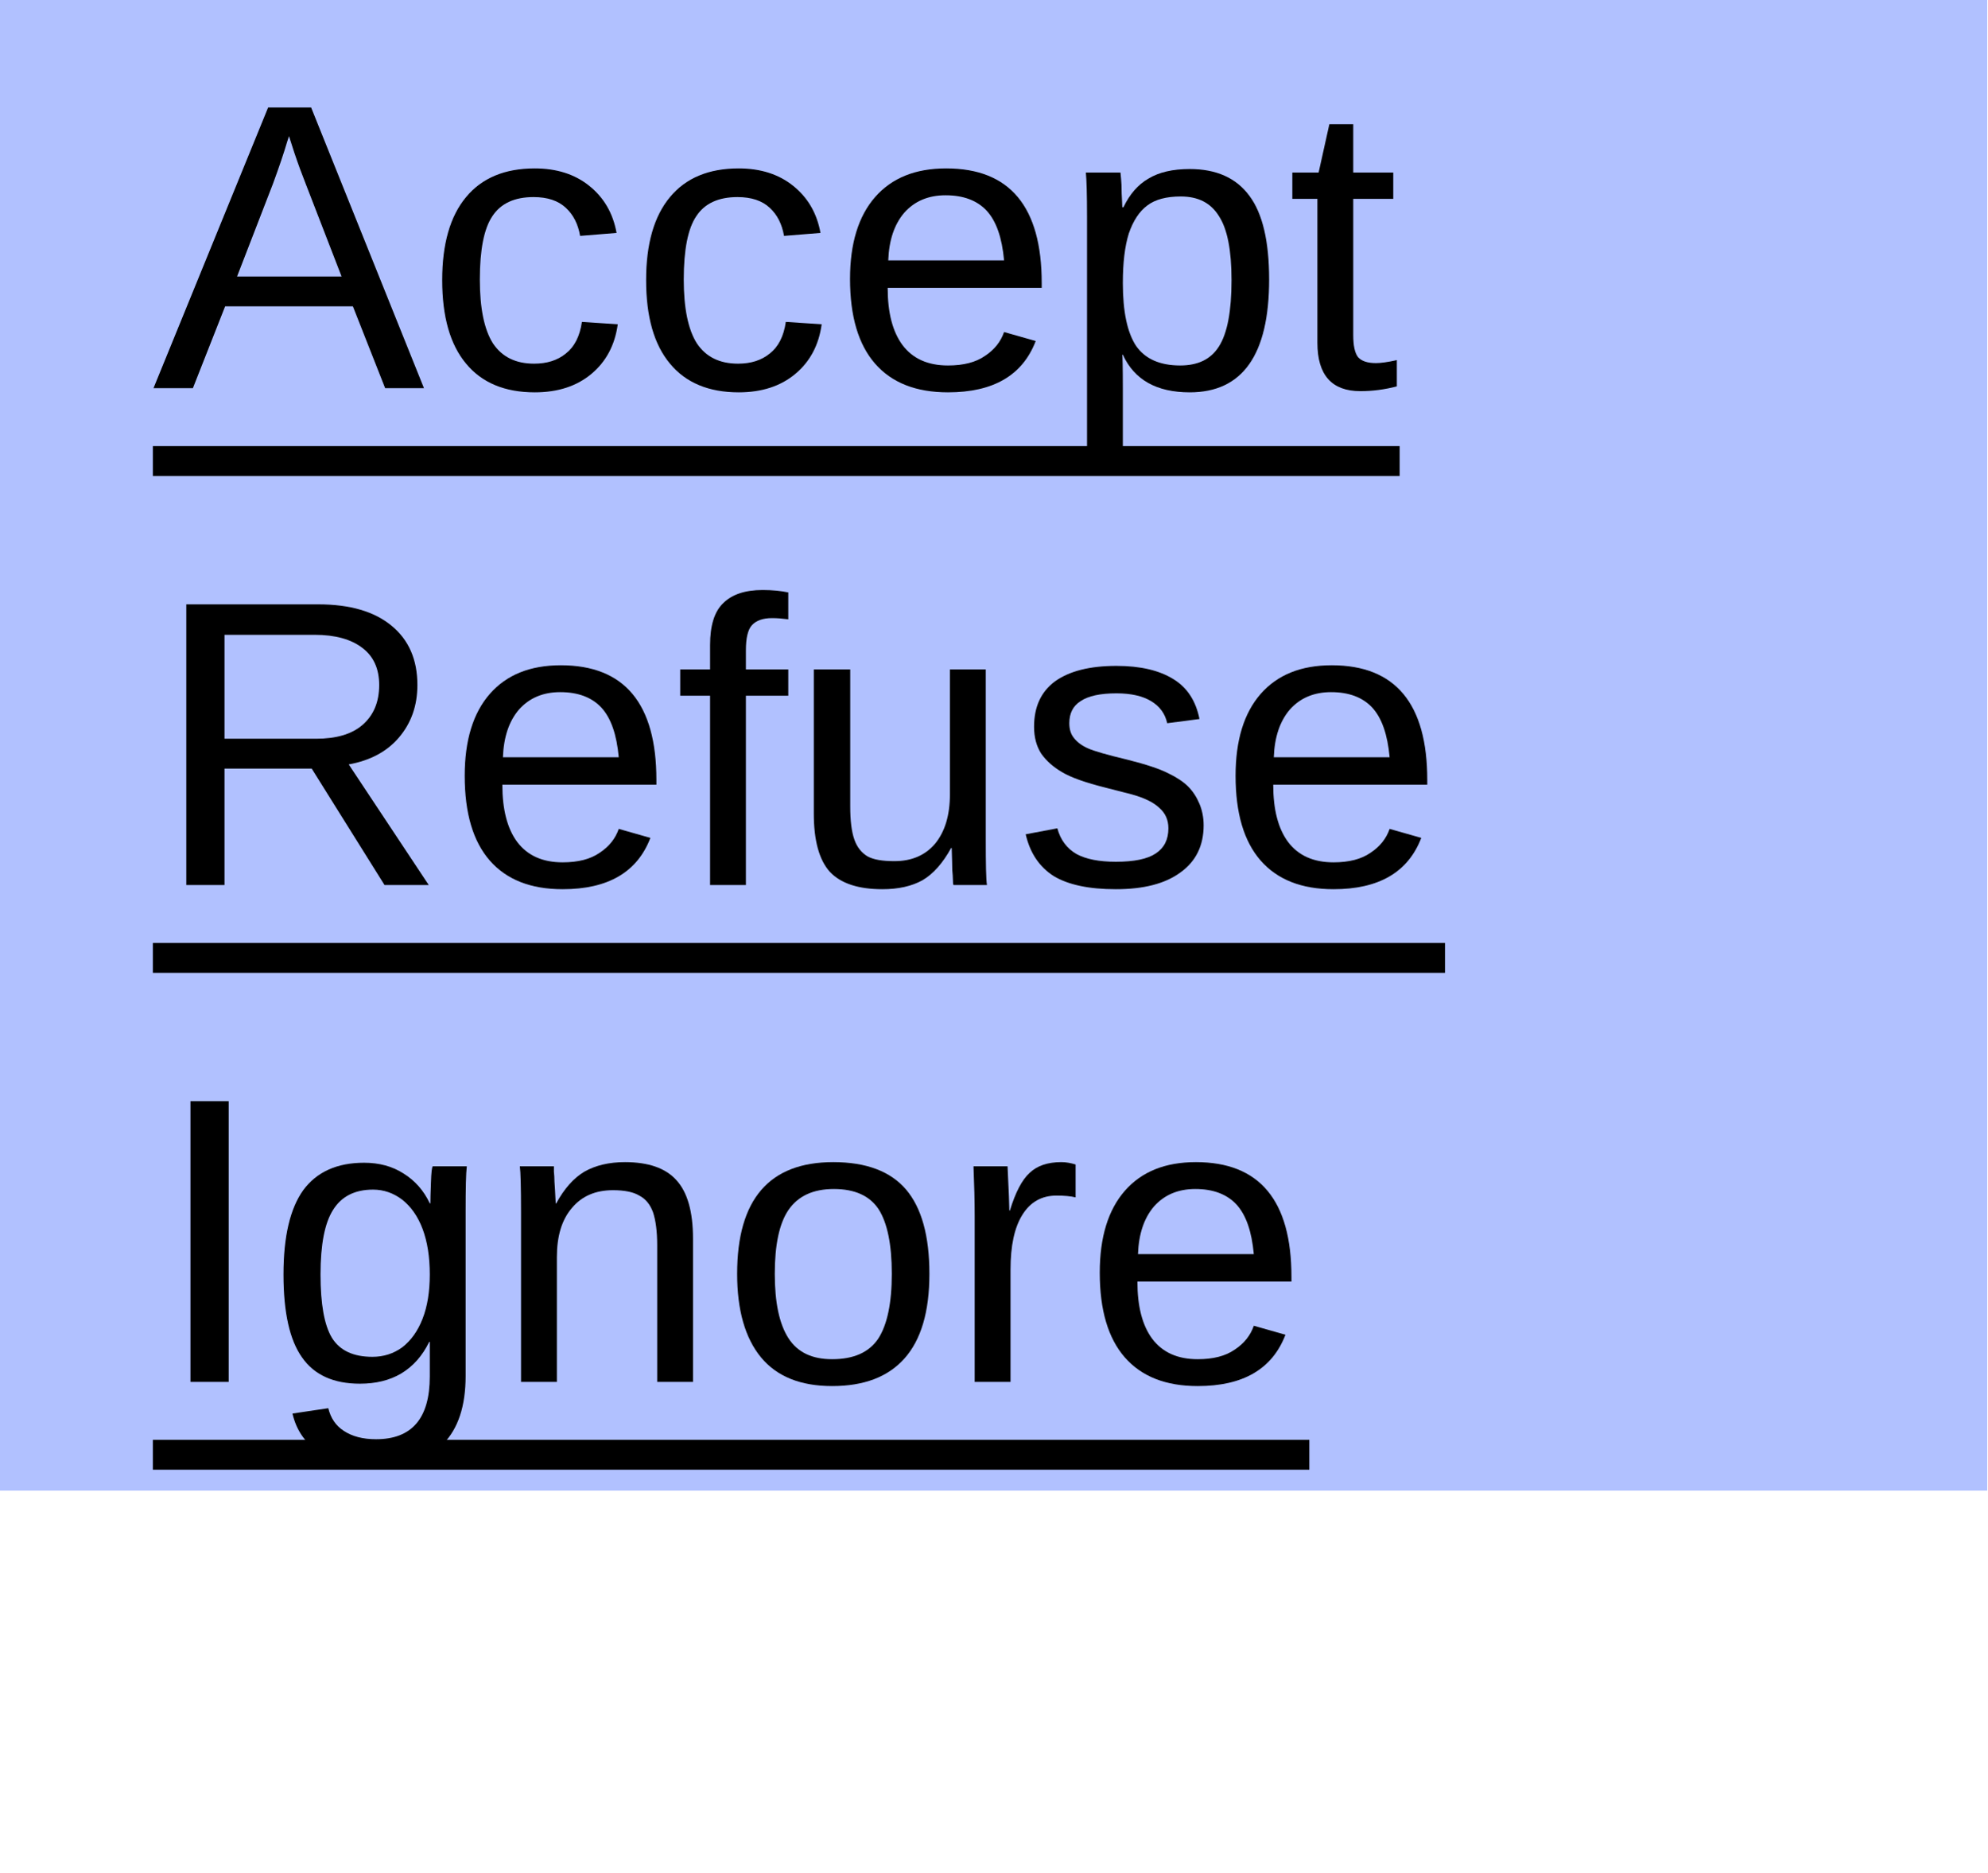
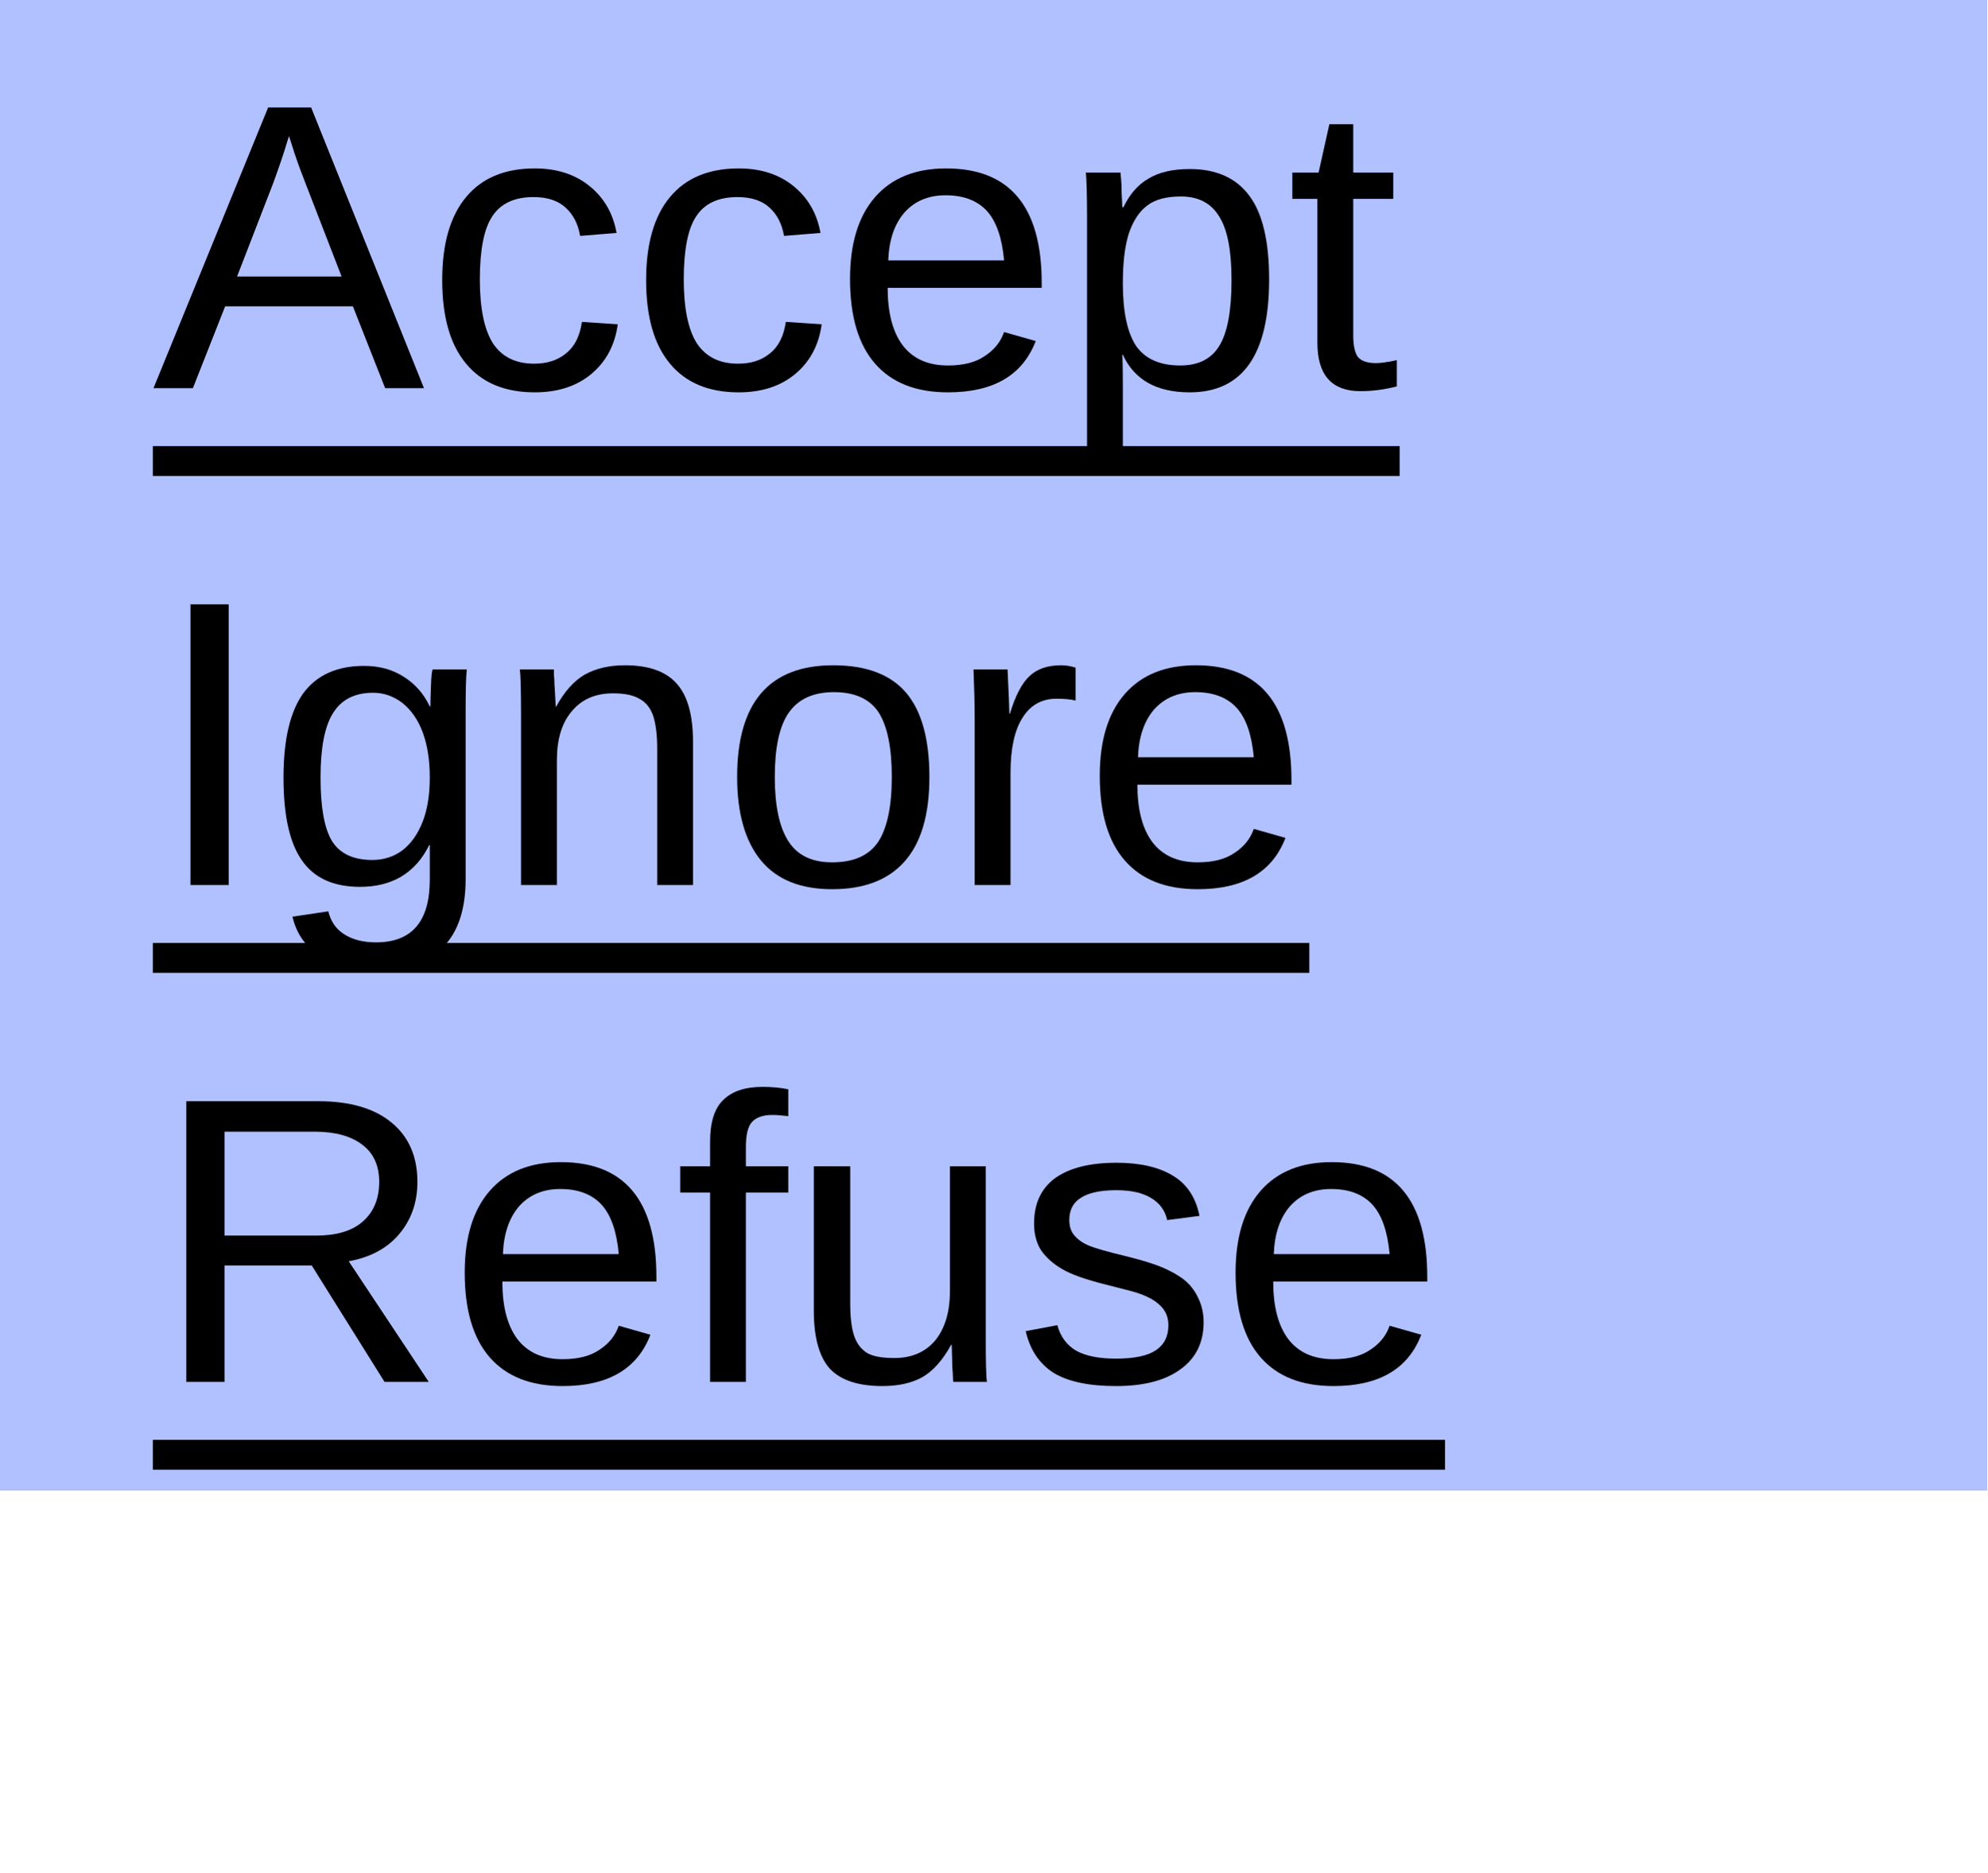
<svg xmlns="http://www.w3.org/2000/svg" xmlns:xlink="http://www.w3.org/1999/xlink" width="52pt" height="49pt" viewBox="0 0 52 49" version="1.1">
  <defs>
    <g>
      <symbol overflow="visible" id="glyph0-0">
        <path style="stroke:none;" d="M 1.062 -7.344 L 6.938 -7.344 L 6.938 0 L 1.062 0 Z M 1.469 -6.953 L 1.469 -0.391 L 6.531 -0.391 L 6.531 -6.953 Z M 1.469 -6.953 " />
      </symbol>
      <symbol overflow="visible" id="glyph0-1">
        <path style="stroke:none;" d="M 6.078 0 L 5.234 -2.141 L 1.891 -2.141 L 1.047 0 L 0.016 0 L 3.016 -7.344 L 4.141 -7.344 L 7.094 0 Z M 3.562 -6.594 L 3.516 -6.453 C 3.43 -6.16 3.305 -5.789 3.141 -5.344 L 2.203 -2.922 L 4.938 -2.922 L 4 -5.344 C 3.906 -5.582 3.805 -5.852 3.703 -6.156 Z M 3.562 -6.594 " />
      </symbol>
      <symbol overflow="visible" id="glyph0-2">
        <path style="stroke:none;" d="M 1.438 -2.844 C 1.438 -2.094 1.551 -1.535 1.781 -1.172 C 2.02 -0.816 2.379 -0.641 2.859 -0.641 C 3.191 -0.641 3.469 -0.727 3.688 -0.906 C 3.914 -1.082 4.055 -1.359 4.109 -1.734 L 5.047 -1.672 C 4.973 -1.129 4.742 -0.695 4.359 -0.375 C 3.973 -0.051 3.477 0.109 2.875 0.109 C 2.094 0.109 1.492 -0.141 1.078 -0.641 C 0.66 -1.141 0.453 -1.867 0.453 -2.828 C 0.453 -3.773 0.66 -4.5 1.078 -5 C 1.492 -5.5 2.094 -5.75 2.875 -5.75 C 3.445 -5.75 3.922 -5.598 4.297 -5.297 C 4.68 -4.992 4.922 -4.582 5.016 -4.062 L 4.062 -3.984 C 4.008 -4.297 3.883 -4.539 3.688 -4.719 C 3.488 -4.906 3.207 -5 2.844 -5 C 2.344 -5 1.984 -4.832 1.766 -4.5 C 1.547 -4.176 1.438 -3.625 1.438 -2.844 Z M 1.438 -2.844 " />
      </symbol>
      <symbol overflow="visible" id="glyph0-3">
        <path style="stroke:none;" d="M 1.438 -2.625 C 1.438 -1.977 1.566 -1.477 1.828 -1.125 C 2.098 -0.77 2.492 -0.594 3.016 -0.594 C 3.422 -0.594 3.742 -0.676 3.984 -0.844 C 4.234 -1.008 4.398 -1.219 4.484 -1.469 L 5.312 -1.234 C 4.969 -0.336 4.203 0.109 3.016 0.109 C 2.18 0.109 1.547 -0.141 1.109 -0.641 C 0.672 -1.141 0.453 -1.879 0.453 -2.859 C 0.453 -3.785 0.672 -4.5 1.109 -5 C 1.547 -5.5 2.164 -5.75 2.969 -5.75 C 4.633 -5.75 5.469 -4.75 5.469 -2.75 L 5.469 -2.625 Z M 4.484 -3.344 C 4.43 -3.938 4.281 -4.367 4.031 -4.641 C 3.781 -4.91 3.422 -5.047 2.953 -5.047 C 2.504 -5.047 2.145 -4.895 1.875 -4.594 C 1.613 -4.289 1.473 -3.875 1.453 -3.344 Z M 4.484 -3.344 " />
      </symbol>
      <symbol overflow="visible" id="glyph0-4">
        <path style="stroke:none;" d="M 5.484 -2.844 C 5.484 -0.875 4.789 0.109 3.406 0.109 C 2.539 0.109 1.957 -0.219 1.656 -0.875 L 1.641 -0.875 C 1.648 -0.844 1.656 -0.547 1.656 0.016 L 1.656 2.219 L 0.719 2.219 L 0.719 -4.484 C 0.719 -5.066 0.707 -5.453 0.688 -5.641 L 1.594 -5.641 C 1.594 -5.629 1.598 -5.578 1.609 -5.484 C 1.617 -5.398 1.625 -5.27 1.625 -5.094 C 1.633 -4.914 1.641 -4.797 1.641 -4.734 L 1.672 -4.734 C 1.836 -5.078 2.055 -5.328 2.328 -5.484 C 2.598 -5.648 2.957 -5.734 3.406 -5.734 C 4.102 -5.734 4.625 -5.5 4.969 -5.031 C 5.312 -4.57 5.484 -3.844 5.484 -2.844 Z M 4.5 -2.828 C 4.5 -3.609 4.391 -4.164 4.172 -4.5 C 3.961 -4.844 3.629 -5.016 3.172 -5.016 C 2.797 -5.016 2.504 -4.938 2.297 -4.781 C 2.086 -4.625 1.926 -4.379 1.812 -4.047 C 1.707 -3.711 1.656 -3.281 1.656 -2.75 C 1.656 -2.008 1.77 -1.461 2 -1.109 C 2.238 -0.766 2.625 -0.594 3.156 -0.594 C 3.625 -0.594 3.961 -0.758 4.172 -1.094 C 4.391 -1.438 4.5 -2.016 4.5 -2.828 Z M 4.5 -2.828 " />
      </symbol>
      <symbol overflow="visible" id="glyph0-5">
        <path style="stroke:none;" d="M 2.891 -0.047 C 2.578 0.035 2.258 0.078 1.938 0.078 C 1.188 0.078 0.812 -0.344 0.812 -1.188 L 0.812 -4.953 L 0.156 -4.953 L 0.156 -5.641 L 0.844 -5.641 L 1.125 -6.906 L 1.75 -6.906 L 1.75 -5.641 L 2.797 -5.641 L 2.797 -4.953 L 1.75 -4.953 L 1.75 -1.391 C 1.75 -1.117 1.789 -0.926 1.875 -0.812 C 1.969 -0.707 2.125 -0.656 2.344 -0.656 C 2.469 -0.656 2.648 -0.68 2.891 -0.734 Z M 2.891 -0.047 " />
      </symbol>
      <symbol overflow="visible" id="glyph0-6">
+         <path style="stroke:none;" d="M 0.984 0 L 0.984 -7.344 L 1.984 -7.344 L 1.984 0 Z M 0.984 0 " />
+       </symbol>
+       <symbol overflow="visible" id="glyph0-7">
+         <path style="stroke:none;" d="M 2.859 2.219 C 2.242 2.219 1.754 2.094 1.391 1.844 C 1.023 1.602 0.789 1.266 0.688 0.828 L 1.625 0.688 C 1.688 0.945 1.82 1.145 2.031 1.281 C 2.25 1.426 2.531 1.5 2.875 1.5 C 3.812 1.5 4.281 0.953 4.281 -0.141 L 4.281 -1.047 L 4.266 -1.047 C 4.086 -0.68 3.844 -0.406 3.531 -0.219 C 3.227 -0.039 2.867 0.047 2.453 0.047 C 1.766 0.047 1.258 -0.18 0.938 -0.641 C 0.613 -1.098 0.453 -1.82 0.453 -2.812 C 0.453 -3.801 0.625 -4.535 0.969 -5.016 C 1.32 -5.492 1.852 -5.734 2.562 -5.734 C 2.957 -5.734 3.301 -5.641 3.594 -5.453 C 3.895 -5.266 4.125 -5.004 4.281 -4.672 L 4.297 -4.672 C 4.297 -4.773 4.301 -4.957 4.312 -5.219 C 4.32 -5.477 4.336 -5.617 4.359 -5.641 L 5.25 -5.641 C 5.227 -5.453 5.219 -5.062 5.219 -4.469 L 5.219 -0.156 C 5.219 1.426 4.43 2.219 2.859 2.219 Z M 4.281 -2.812 C 4.281 -3.27 4.219 -3.664 4.094 -4 C 3.969 -4.332 3.789 -4.586 3.562 -4.766 C 3.332 -4.941 3.078 -5.031 2.797 -5.031 C 2.316 -5.031 1.969 -4.852 1.75 -4.5 C 1.531 -4.156 1.422 -3.594 1.422 -2.812 C 1.422 -2.039 1.52 -1.488 1.719 -1.156 C 1.926 -0.82 2.281 -0.656 2.781 -0.656 C 3.07 -0.656 3.332 -0.738 3.562 -0.906 C 3.789 -1.082 3.969 -1.332 4.094 -1.656 C 4.219 -1.977 4.281 -2.363 4.281 -2.812 Z M 4.281 -2.812 " />
+       </symbol>
+       <symbol overflow="visible" id="glyph0-8">
+         <path style="stroke:none;" d="M 4.297 0 L 4.297 -3.578 C 4.297 -3.941 4.258 -4.227 4.188 -4.438 C 4.113 -4.645 3.992 -4.789 3.828 -4.875 C 3.672 -4.969 3.441 -5.016 3.141 -5.016 C 2.68 -5.016 2.32 -4.859 2.062 -4.547 C 1.801 -4.242 1.672 -3.816 1.672 -3.266 L 1.672 0 L 0.734 0 L 0.734 -4.438 C 0.734 -5.094 0.723 -5.492 0.703 -5.641 L 1.594 -5.641 C 1.594 -5.617 1.594 -5.57 1.594 -5.5 C 1.602 -5.426 1.609 -5.336 1.609 -5.234 C 1.617 -5.129 1.629 -4.941 1.641 -4.672 L 1.656 -4.672 C 1.863 -5.055 2.109 -5.332 2.391 -5.5 C 2.68 -5.664 3.035 -5.75 3.453 -5.75 C 4.066 -5.75 4.516 -5.594 4.797 -5.281 C 5.086 -4.969 5.234 -4.457 5.234 -3.75 L 5.234 0 Z M 4.297 0 " />
+       </symbol>
+       <symbol overflow="visible" id="glyph0-9">
+         <path style="stroke:none;" d="M 5.484 -2.828 C 5.484 -1.836 5.266 -1.098 4.828 -0.609 C 4.398 -0.129 3.77 0.109 2.938 0.109 C 2.113 0.109 1.492 -0.141 1.078 -0.641 C 0.66 -1.148 0.453 -1.879 0.453 -2.828 C 0.453 -4.773 1.289 -5.75 2.969 -5.75 C 3.832 -5.75 4.469 -5.508 4.875 -5.031 C 5.281 -4.551 5.484 -3.816 5.484 -2.828 Z M 4.5 -2.828 C 4.5 -3.598 4.383 -4.16 4.156 -4.516 C 3.926 -4.867 3.535 -5.047 2.984 -5.047 C 2.441 -5.047 2.047 -4.863 1.797 -4.5 C 1.555 -4.145 1.438 -3.586 1.438 -2.828 C 1.438 -2.078 1.555 -1.516 1.797 -1.141 C 2.035 -0.773 2.414 -0.594 2.938 -0.594 C 3.5 -0.594 3.898 -0.77 4.141 -1.125 C 4.379 -1.488 4.5 -2.055 4.5 -2.828 Z M 4.5 -2.828 " />
+       </symbol>
+       <symbol overflow="visible" id="glyph0-10">
+         <path style="stroke:none;" d="M 0.734 0 L 0.734 -4.328 C 0.734 -4.723 0.723 -5.16 0.703 -5.641 L 1.594 -5.641 C 1.625 -4.992 1.641 -4.609 1.641 -4.484 L 1.656 -4.484 C 1.801 -4.961 1.973 -5.289 2.172 -5.469 C 2.367 -5.656 2.645 -5.75 3 -5.75 C 3.125 -5.75 3.25 -5.727 3.375 -5.688 L 3.375 -4.828 C 3.25 -4.859 3.082 -4.875 2.875 -4.875 C 2.488 -4.875 2.191 -4.707 1.984 -4.375 C 1.773 -4.039 1.672 -3.562 1.672 -2.938 L 1.672 0 Z M 0.734 0 " />
+       </symbol>
+       <symbol overflow="visible" id="glyph0-11">
        <path style="stroke:none;" d="M 6.062 0 L 4.156 -3.047 L 1.875 -3.047 L 1.875 0 L 0.875 0 L 0.875 -7.344 L 4.328 -7.344 C 5.16 -7.344 5.801 -7.156 6.25 -6.781 C 6.695 -6.414 6.922 -5.898 6.922 -5.234 C 6.922 -4.691 6.758 -4.234 6.438 -3.859 C 6.125 -3.492 5.688 -3.258 5.125 -3.156 L 7.219 0 Z M 5.922 -5.234 C 5.922 -5.66 5.773 -5.984 5.484 -6.203 C 5.191 -6.43 4.773 -6.547 4.234 -6.547 L 1.875 -6.547 L 1.875 -3.828 L 4.266 -3.828 C 4.797 -3.828 5.203 -3.945 5.484 -4.188 C 5.773 -4.438 5.922 -4.785 5.922 -5.234 Z M 5.922 -5.234 " />
      </symbol>
-       <symbol overflow="visible" id="glyph0-7">
+       <symbol overflow="visible" id="glyph0-12">
        <path style="stroke:none;" d="M 1.875 -4.953 L 1.875 0 L 0.938 0 L 0.938 -4.953 L 0.156 -4.953 L 0.156 -5.641 L 0.938 -5.641 L 0.938 -6.281 C 0.938 -6.789 1.051 -7.156 1.281 -7.375 C 1.508 -7.602 1.852 -7.719 2.312 -7.719 C 2.57 -7.719 2.797 -7.695 2.984 -7.656 L 2.984 -6.953 C 2.828 -6.973 2.688 -6.984 2.562 -6.984 C 2.32 -6.984 2.145 -6.922 2.031 -6.797 C 1.926 -6.68 1.875 -6.461 1.875 -6.141 L 1.875 -5.641 L 2.984 -5.641 L 2.984 -4.953 Z M 1.875 -4.953 " />
      </symbol>
-       <symbol overflow="visible" id="glyph0-8">
+       <symbol overflow="visible" id="glyph0-13">
        <path style="stroke:none;" d="M 1.641 -5.641 L 1.641 -2.062 C 1.641 -1.688 1.676 -1.395 1.75 -1.188 C 1.82 -0.988 1.938 -0.844 2.094 -0.75 C 2.25 -0.664 2.484 -0.625 2.797 -0.625 C 3.242 -0.625 3.598 -0.773 3.859 -1.078 C 4.117 -1.391 4.25 -1.82 4.25 -2.375 L 4.25 -5.641 L 5.188 -5.641 L 5.188 -1.203 C 5.188 -0.547 5.195 -0.145 5.219 0 L 4.344 0 C 4.332 -0.02 4.328 -0.066 4.328 -0.141 C 4.328 -0.211 4.32 -0.297 4.312 -0.391 C 4.312 -0.492 4.305 -0.688 4.297 -0.969 L 4.281 -0.969 C 4.062 -0.57 3.812 -0.289 3.531 -0.125 C 3.25 0.031 2.898 0.109 2.484 0.109 C 1.859 0.109 1.398 -0.039 1.109 -0.344 C 0.828 -0.656 0.688 -1.164 0.688 -1.875 L 0.688 -5.641 Z M 1.641 -5.641 " />
      </symbol>
-       <symbol overflow="visible" id="glyph0-9">
+       <symbol overflow="visible" id="glyph0-14">
        <path style="stroke:none;" d="M 4.953 -1.562 C 4.953 -1.031 4.75 -0.617 4.344 -0.328 C 3.945 -0.035 3.383 0.109 2.656 0.109 C 1.957 0.109 1.414 -0.004 1.031 -0.234 C 0.656 -0.473 0.41 -0.836 0.297 -1.328 L 1.125 -1.484 C 1.207 -1.18 1.375 -0.957 1.625 -0.812 C 1.875 -0.676 2.219 -0.609 2.656 -0.609 C 3.133 -0.609 3.484 -0.68 3.703 -0.828 C 3.922 -0.973 4.031 -1.191 4.031 -1.484 C 4.031 -1.703 3.953 -1.879 3.797 -2.016 C 3.648 -2.16 3.406 -2.281 3.062 -2.375 L 2.391 -2.547 C 1.859 -2.68 1.477 -2.816 1.25 -2.953 C 1.02 -3.086 0.836 -3.25 0.703 -3.438 C 0.578 -3.633 0.516 -3.867 0.516 -4.141 C 0.516 -4.66 0.695 -5.055 1.062 -5.328 C 1.438 -5.598 1.973 -5.734 2.672 -5.734 C 3.297 -5.734 3.789 -5.617 4.156 -5.391 C 4.52 -5.172 4.75 -4.82 4.844 -4.344 L 4 -4.234 C 3.945 -4.484 3.805 -4.676 3.578 -4.812 C 3.359 -4.945 3.055 -5.016 2.672 -5.016 C 2.242 -5.016 1.93 -4.945 1.734 -4.812 C 1.535 -4.688 1.438 -4.492 1.438 -4.234 C 1.438 -4.078 1.477 -3.945 1.562 -3.844 C 1.645 -3.738 1.766 -3.648 1.922 -3.578 C 2.086 -3.504 2.43 -3.406 2.953 -3.281 C 3.453 -3.156 3.812 -3.035 4.031 -2.922 C 4.25 -2.816 4.422 -2.703 4.547 -2.578 C 4.672 -2.453 4.77 -2.301 4.844 -2.125 C 4.914 -1.957 4.953 -1.77 4.953 -1.562 Z M 4.953 -1.562 " />
-       </symbol>
-       <symbol overflow="visible" id="glyph0-10">
-         <path style="stroke:none;" d="M 0.984 0 L 0.984 -7.344 L 1.984 -7.344 L 1.984 0 Z M 0.984 0 " />
-       </symbol>
-       <symbol overflow="visible" id="glyph0-11">
-         <path style="stroke:none;" d="M 2.859 2.219 C 2.242 2.219 1.754 2.094 1.391 1.844 C 1.023 1.602 0.789 1.266 0.688 0.828 L 1.625 0.688 C 1.688 0.945 1.82 1.145 2.031 1.281 C 2.25 1.426 2.531 1.5 2.875 1.5 C 3.812 1.5 4.281 0.953 4.281 -0.141 L 4.281 -1.047 L 4.266 -1.047 C 4.086 -0.68 3.844 -0.406 3.531 -0.219 C 3.227 -0.039 2.867 0.047 2.453 0.047 C 1.766 0.047 1.258 -0.18 0.938 -0.641 C 0.613 -1.098 0.453 -1.82 0.453 -2.812 C 0.453 -3.801 0.625 -4.535 0.969 -5.016 C 1.32 -5.492 1.852 -5.734 2.562 -5.734 C 2.957 -5.734 3.301 -5.641 3.594 -5.453 C 3.895 -5.266 4.125 -5.004 4.281 -4.672 L 4.297 -4.672 C 4.297 -4.773 4.301 -4.957 4.312 -5.219 C 4.32 -5.477 4.336 -5.617 4.359 -5.641 L 5.25 -5.641 C 5.227 -5.453 5.219 -5.062 5.219 -4.469 L 5.219 -0.156 C 5.219 1.426 4.43 2.219 2.859 2.219 Z M 4.281 -2.812 C 4.281 -3.27 4.219 -3.664 4.094 -4 C 3.969 -4.332 3.789 -4.586 3.562 -4.766 C 3.332 -4.941 3.078 -5.031 2.797 -5.031 C 2.316 -5.031 1.969 -4.852 1.75 -4.5 C 1.531 -4.156 1.422 -3.594 1.422 -2.812 C 1.422 -2.039 1.52 -1.488 1.719 -1.156 C 1.926 -0.82 2.281 -0.656 2.781 -0.656 C 3.07 -0.656 3.332 -0.738 3.562 -0.906 C 3.789 -1.082 3.969 -1.332 4.094 -1.656 C 4.219 -1.977 4.281 -2.363 4.281 -2.812 Z M 4.281 -2.812 " />
-       </symbol>
-       <symbol overflow="visible" id="glyph0-12">
-         <path style="stroke:none;" d="M 4.297 0 L 4.297 -3.578 C 4.297 -3.941 4.258 -4.227 4.188 -4.438 C 4.113 -4.645 3.992 -4.789 3.828 -4.875 C 3.672 -4.969 3.441 -5.016 3.141 -5.016 C 2.68 -5.016 2.32 -4.859 2.062 -4.547 C 1.801 -4.242 1.672 -3.816 1.672 -3.266 L 1.672 0 L 0.734 0 L 0.734 -4.438 C 0.734 -5.094 0.723 -5.492 0.703 -5.641 L 1.594 -5.641 C 1.594 -5.617 1.594 -5.57 1.594 -5.5 C 1.602 -5.426 1.609 -5.336 1.609 -5.234 C 1.617 -5.129 1.629 -4.941 1.641 -4.672 L 1.656 -4.672 C 1.863 -5.055 2.109 -5.332 2.391 -5.5 C 2.68 -5.664 3.035 -5.75 3.453 -5.75 C 4.066 -5.75 4.516 -5.594 4.797 -5.281 C 5.086 -4.969 5.234 -4.457 5.234 -3.75 L 5.234 0 Z M 4.297 0 " />
-       </symbol>
-       <symbol overflow="visible" id="glyph0-13">
-         <path style="stroke:none;" d="M 5.484 -2.828 C 5.484 -1.836 5.266 -1.098 4.828 -0.609 C 4.398 -0.129 3.77 0.109 2.938 0.109 C 2.113 0.109 1.492 -0.141 1.078 -0.641 C 0.66 -1.148 0.453 -1.879 0.453 -2.828 C 0.453 -4.773 1.289 -5.75 2.969 -5.75 C 3.832 -5.75 4.469 -5.508 4.875 -5.031 C 5.281 -4.551 5.484 -3.816 5.484 -2.828 Z M 4.5 -2.828 C 4.5 -3.598 4.383 -4.16 4.156 -4.516 C 3.926 -4.867 3.535 -5.047 2.984 -5.047 C 2.441 -5.047 2.047 -4.863 1.797 -4.5 C 1.555 -4.145 1.438 -3.586 1.438 -2.828 C 1.438 -2.078 1.555 -1.516 1.797 -1.141 C 2.035 -0.773 2.414 -0.594 2.938 -0.594 C 3.5 -0.594 3.898 -0.77 4.141 -1.125 C 4.379 -1.488 4.5 -2.055 4.5 -2.828 Z M 4.5 -2.828 " />
-       </symbol>
-       <symbol overflow="visible" id="glyph0-14">
-         <path style="stroke:none;" d="M 0.734 0 L 0.734 -4.328 C 0.734 -4.723 0.723 -5.16 0.703 -5.641 L 1.594 -5.641 C 1.625 -4.992 1.641 -4.609 1.641 -4.484 L 1.656 -4.484 C 1.801 -4.961 1.973 -5.289 2.172 -5.469 C 2.367 -5.656 2.645 -5.75 3 -5.75 C 3.125 -5.75 3.25 -5.727 3.375 -5.688 L 3.375 -4.828 C 3.25 -4.859 3.082 -4.875 2.875 -4.875 C 2.488 -4.875 2.191 -4.707 1.984 -4.375 C 1.773 -4.039 1.672 -3.562 1.672 -2.938 L 1.672 0 Z M 0.734 0 " />
      </symbol>
    </g>
    <clipPath id="clip1">
      <path d="M 0 0 L 52 0 L 52 39 L 0 39 Z M 0 0 " />
    </clipPath>
  </defs>
  <g id="surface5">
    <g clip-path="url(#clip1)" clip-rule="nonzero">
      <rect x="0" y="0" width="52" height="49" style="fill:rgb(38.039%,50.588%,100%);fill-opacity:0.49;stroke:none;" />
    </g>
    <g style="fill:rgb(0%,0%,0%);fill-opacity:1;">
      <use xlink:href="#glyph0-1" x="4" y="10.156" />
      <use xlink:href="#glyph0-2" x="11.118" y="10.156" />
      <use xlink:href="#glyph0-2" x="16.454" y="10.156" />
      <use xlink:href="#glyph0-3" x="21.79" y="10.156" />
      <use xlink:href="#glyph0-4" x="27.726" y="10.156" />
      <use xlink:href="#glyph0-5" x="33.661" y="10.156" />
    </g>
    <path style=" stroke:none;fill-rule:nonzero;fill:rgb(0%,0%,0%);fill-opacity:1;" d="M 4 11.672 L 36.625 11.672 L 36.625 12.453 L 4 12.453 Z M 4 11.672 " />
    <g style="fill:rgb(0%,0%,0%);fill-opacity:1;">
      <use xlink:href="#glyph0-6" x="4" y="23.156" />
-       <use xlink:href="#glyph0-3" x="11.707" y="23.156" />
-       <use xlink:href="#glyph0-7" x="17.643" y="23.156" />
-       <use xlink:href="#glyph0-8" x="20.607" y="23.156" />
-       <use xlink:href="#glyph0-9" x="26.543" y="23.156" />
-       <use xlink:href="#glyph0-3" x="31.879" y="23.156" />
+       <use xlink:href="#glyph0-7" x="6.965" y="23.156" />
+       <use xlink:href="#glyph0-8" x="12.9" y="23.156" />
+       <use xlink:href="#glyph0-9" x="18.836" y="23.156" />
+       <use xlink:href="#glyph0-10" x="24.771" y="23.156" />
+       <use xlink:href="#glyph0-3" x="28.325" y="23.156" />
    </g>
-     <path style=" stroke:none;fill-rule:nonzero;fill:rgb(0%,0%,0%);fill-opacity:1;" d="M 4 24.672 L 37.812 24.672 L 37.812 25.453 L 4 25.453 Z M 4 24.672 " />
+     <path style=" stroke:none;fill-rule:nonzero;fill:rgb(0%,0%,0%);fill-opacity:1;" d="M 4 24.672 L 34.262 24.672 L 34.262 25.453 L 4 25.453 Z M 4 24.672 " />
    <g style="fill:rgb(0%,0%,0%);fill-opacity:1;">
-       <use xlink:href="#glyph0-10" x="4" y="36.156" />
-       <use xlink:href="#glyph0-11" x="6.965" y="36.156" />
-       <use xlink:href="#glyph0-12" x="12.9" y="36.156" />
-       <use xlink:href="#glyph0-13" x="18.836" y="36.156" />
-       <use xlink:href="#glyph0-14" x="24.771" y="36.156" />
-       <use xlink:href="#glyph0-3" x="28.325" y="36.156" />
+       <use xlink:href="#glyph0-11" x="4" y="36.156" />
+       <use xlink:href="#glyph0-3" x="11.707" y="36.156" />
+       <use xlink:href="#glyph0-12" x="17.643" y="36.156" />
+       <use xlink:href="#glyph0-13" x="20.607" y="36.156" />
+       <use xlink:href="#glyph0-14" x="26.543" y="36.156" />
+       <use xlink:href="#glyph0-3" x="31.879" y="36.156" />
    </g>
-     <path style=" stroke:none;fill-rule:nonzero;fill:rgb(0%,0%,0%);fill-opacity:1;" d="M 4 37.672 L 34.262 37.672 L 34.262 38.453 L 4 38.453 Z M 4 37.672 " />
+     <path style=" stroke:none;fill-rule:nonzero;fill:rgb(0%,0%,0%);fill-opacity:1;" d="M 4 37.672 L 37.812 37.672 L 37.812 38.453 L 4 38.453 Z M 4 37.672 " />
  </g>
</svg>
